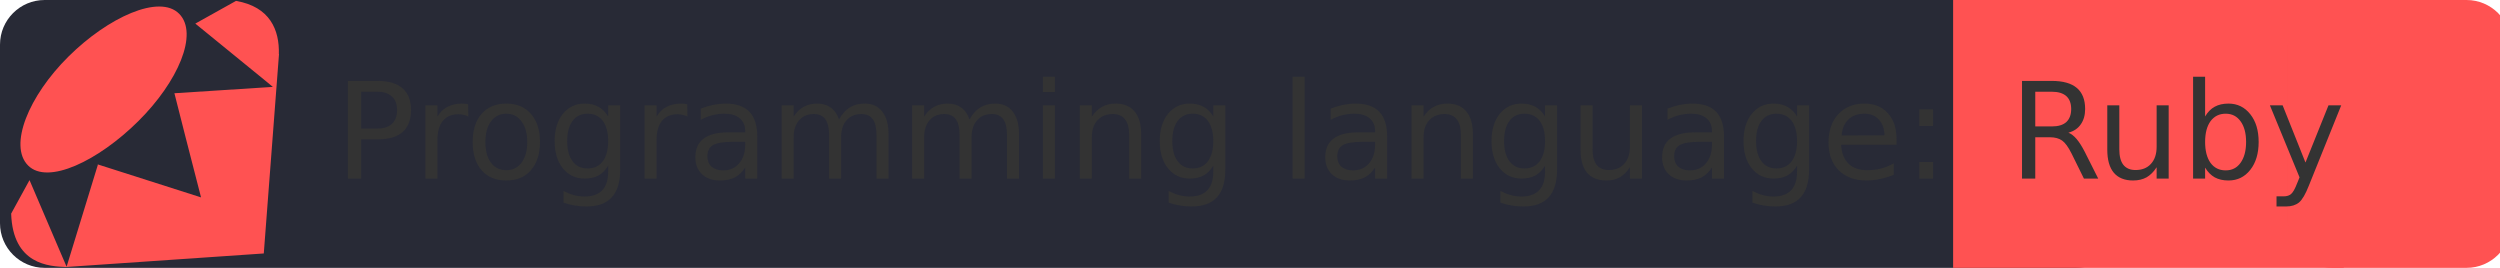
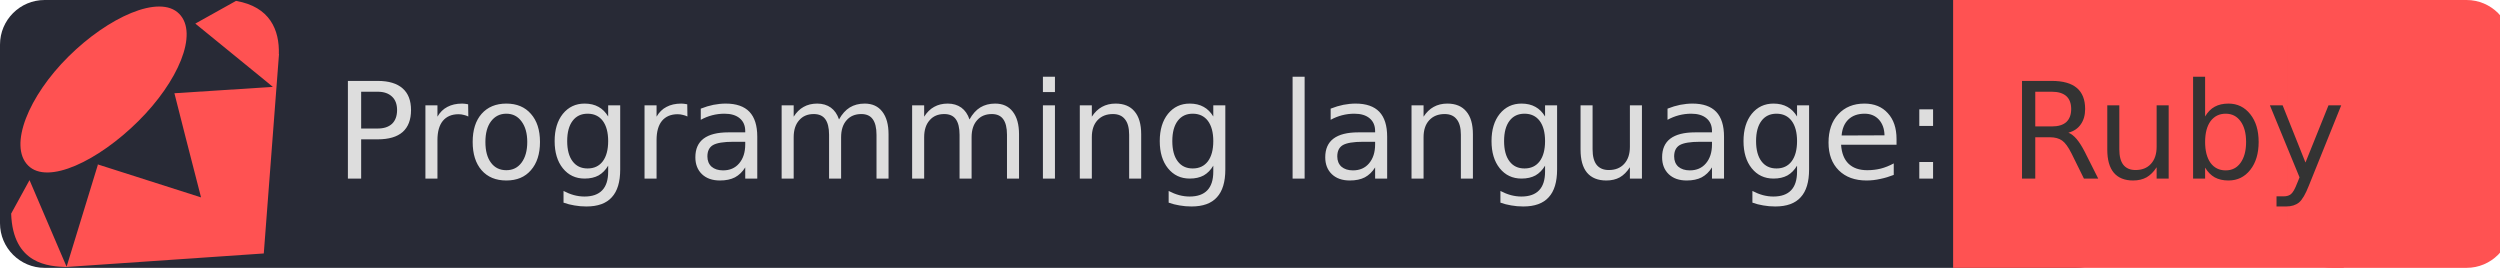
<svg xmlns="http://www.w3.org/2000/svg" width="224" height="24">
  <linearGradient id="m1" x2="0" y2="100%">
    <stop offset="0" stop-color="#212121" stop-opacity="0" />
    <stop offset="1" stop-opacity="0" />
  </linearGradient>
  <g mask="url(#m1)">
    <rect x="0" y="0" width="190" height="24" rx="4" ry="4" style="fill:#282A36" />
    <rect x="175" y="0" width="35" height="24" style="fill:#ff5252" />
    <rect x="205" y="0" width="20" height="24" rx="4" ry="4" style="fill:#ff5252" />
    <path fill="url(#m1)" d="M0 0h224v24H0z" />
  </g>
  <g font-family="DejaVu Sans,Verdana,Geneva,sans-serif">
    <g font-size="12" fill="#282a36">
-       <text x="30" y="16" fill="#333">Programming language:</text>
+       <text x="30" y="16" fill="#ddd">Programming language:</text>
    </g>
    <g font-size="12" fill="#282a36">
      <text x="180" y="16" fill="#333">Ruby</text>
    </g>
  </g>
  <svg fill="#ff5252" role="img" viewBox="0 0 222 24">
    <path d="M20.156.083c3.033.525 3.893 2.598 3.829 4.77L24 4.822 22.635 22.71 4.89 23.926h.016C3.433 23.864.15 23.729 0 19.139l1.645-3 2.819 6.586.503 1.172 2.805-9.144-.03.007.016-.03 9.255 2.956-1.396-5.431-.99-3.9 8.82-.569-.615-.51L16.5 2.114 20.159.073l-.003.01zM0 19.089v.026-.029.003zM5.13 5.073c3.561-3.533 8.157-5.621 9.922-3.84 1.762 1.777-.105 6.105-3.673 9.636-3.563 3.532-8.103 5.734-9.864 3.957-1.766-1.777.045-6.217 3.612-9.75l.003-.003z" />
  </svg>
</svg>
